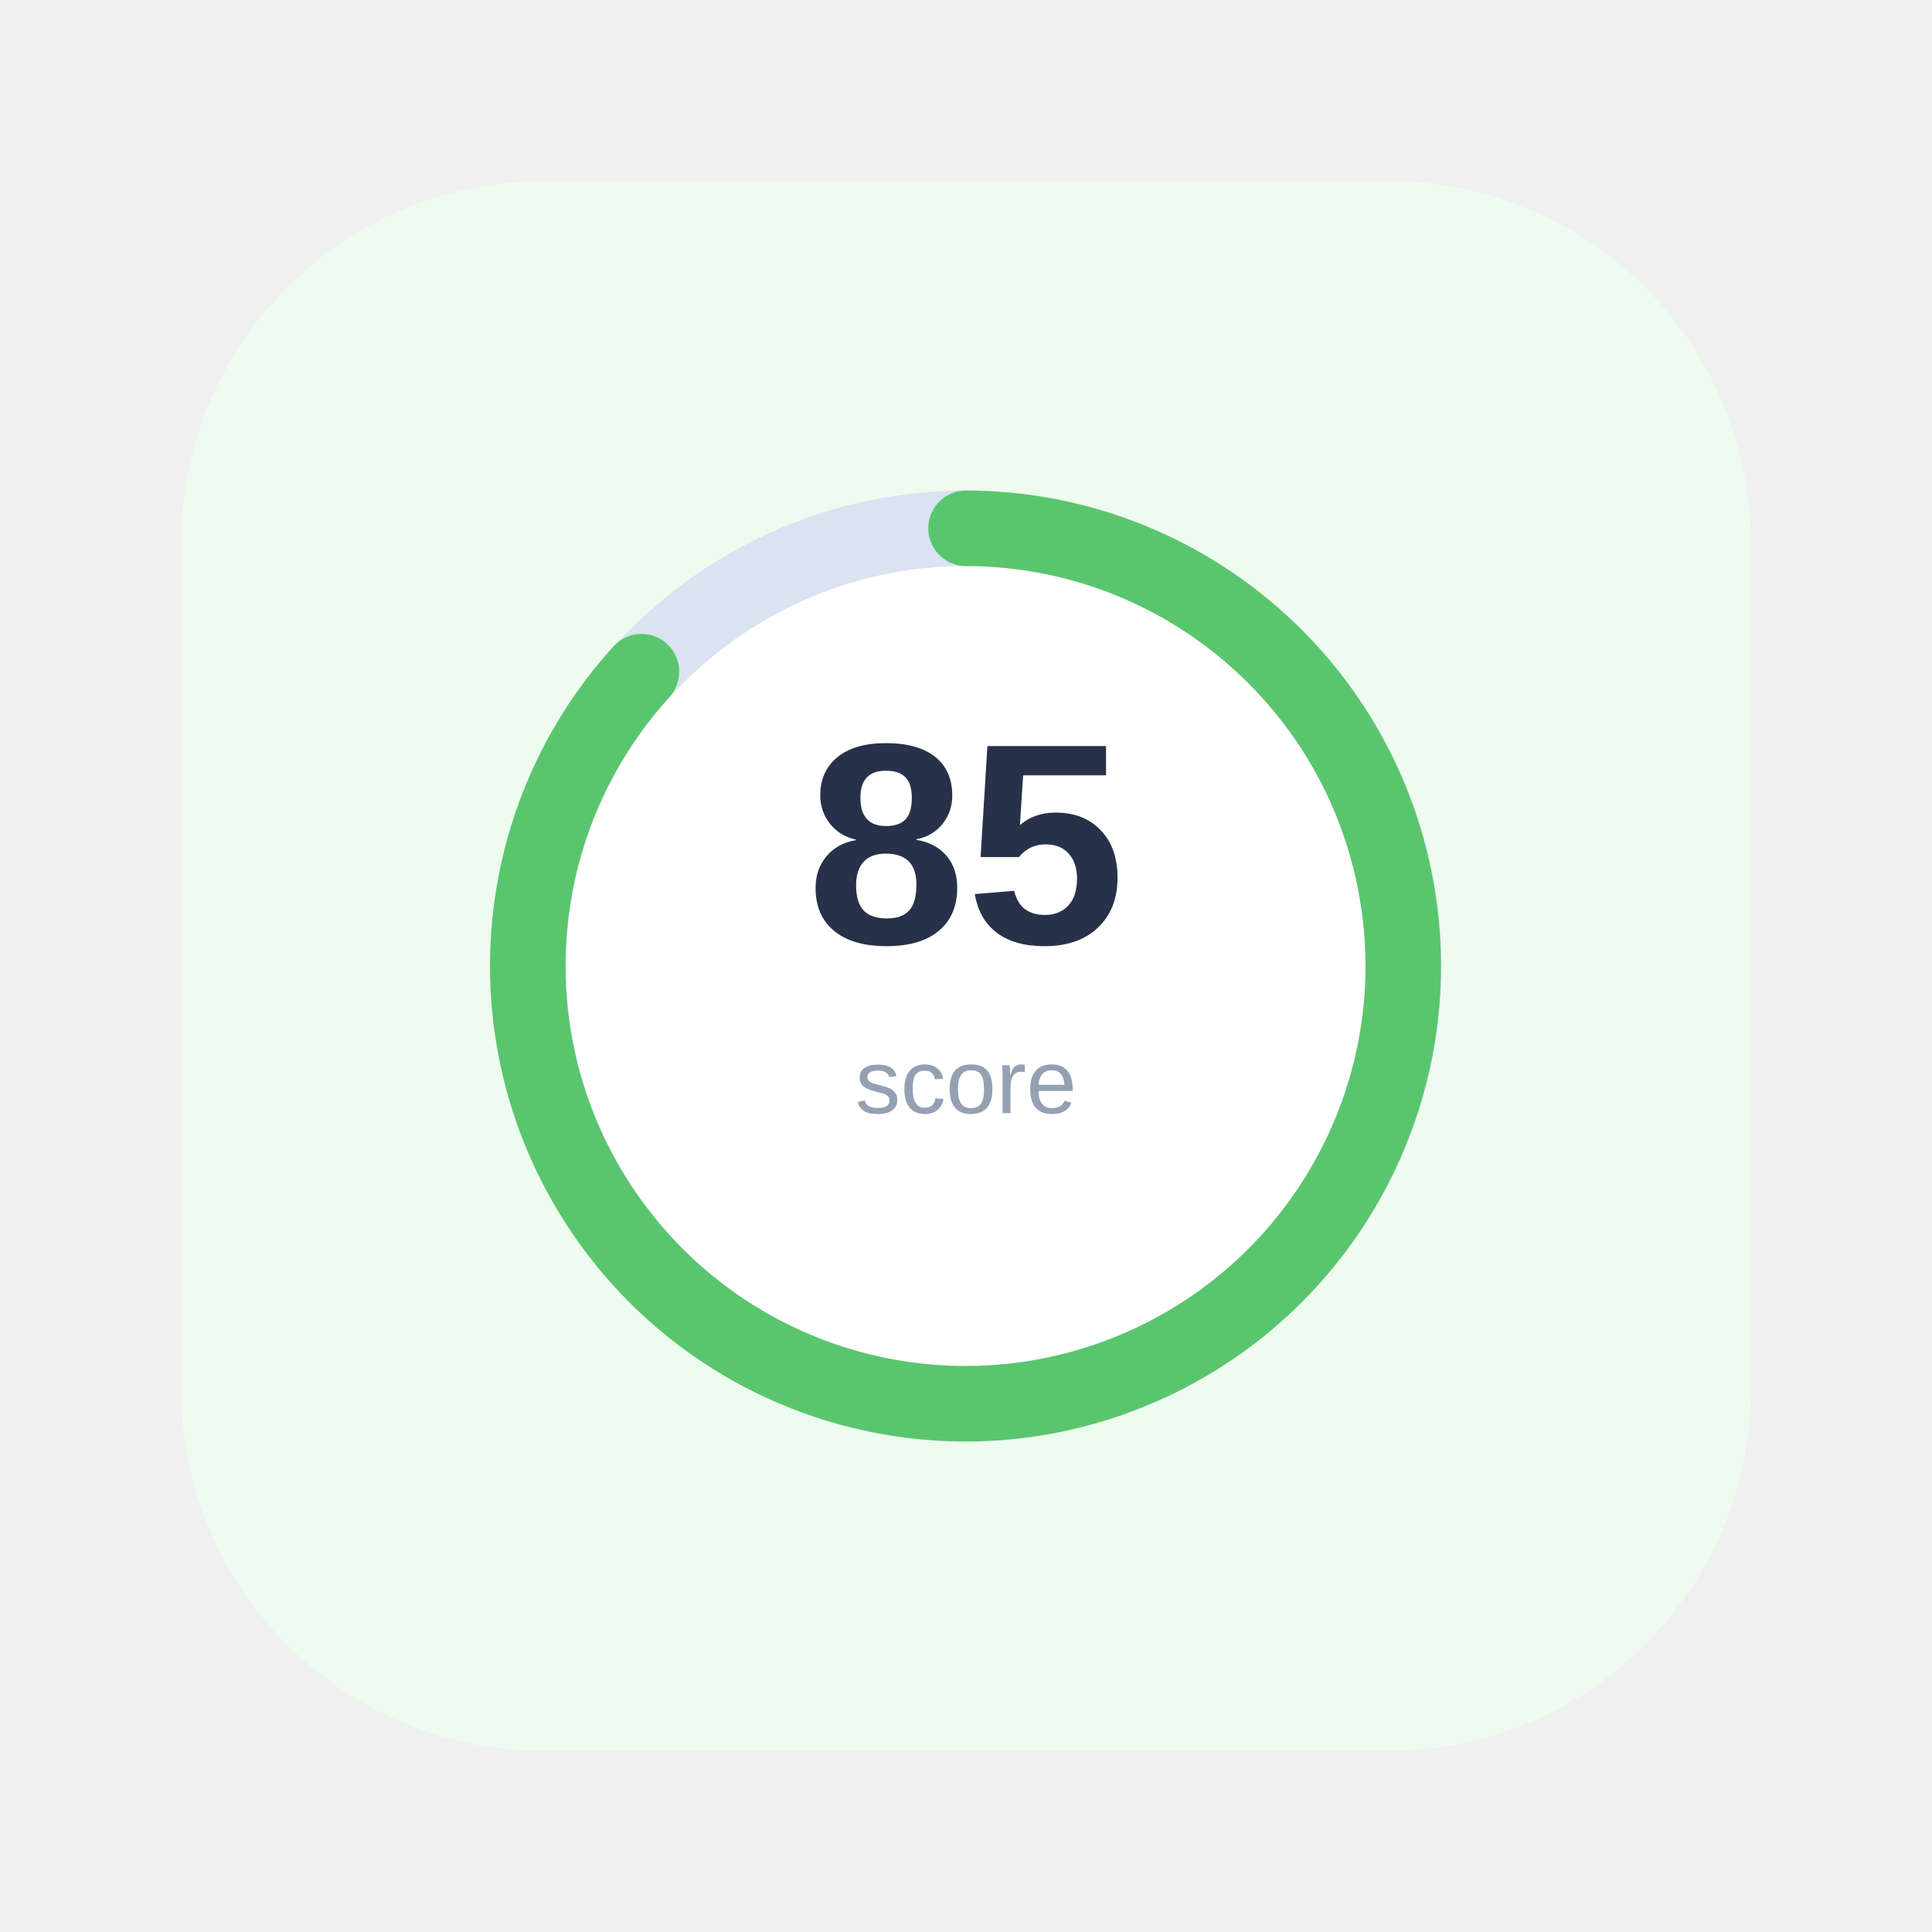
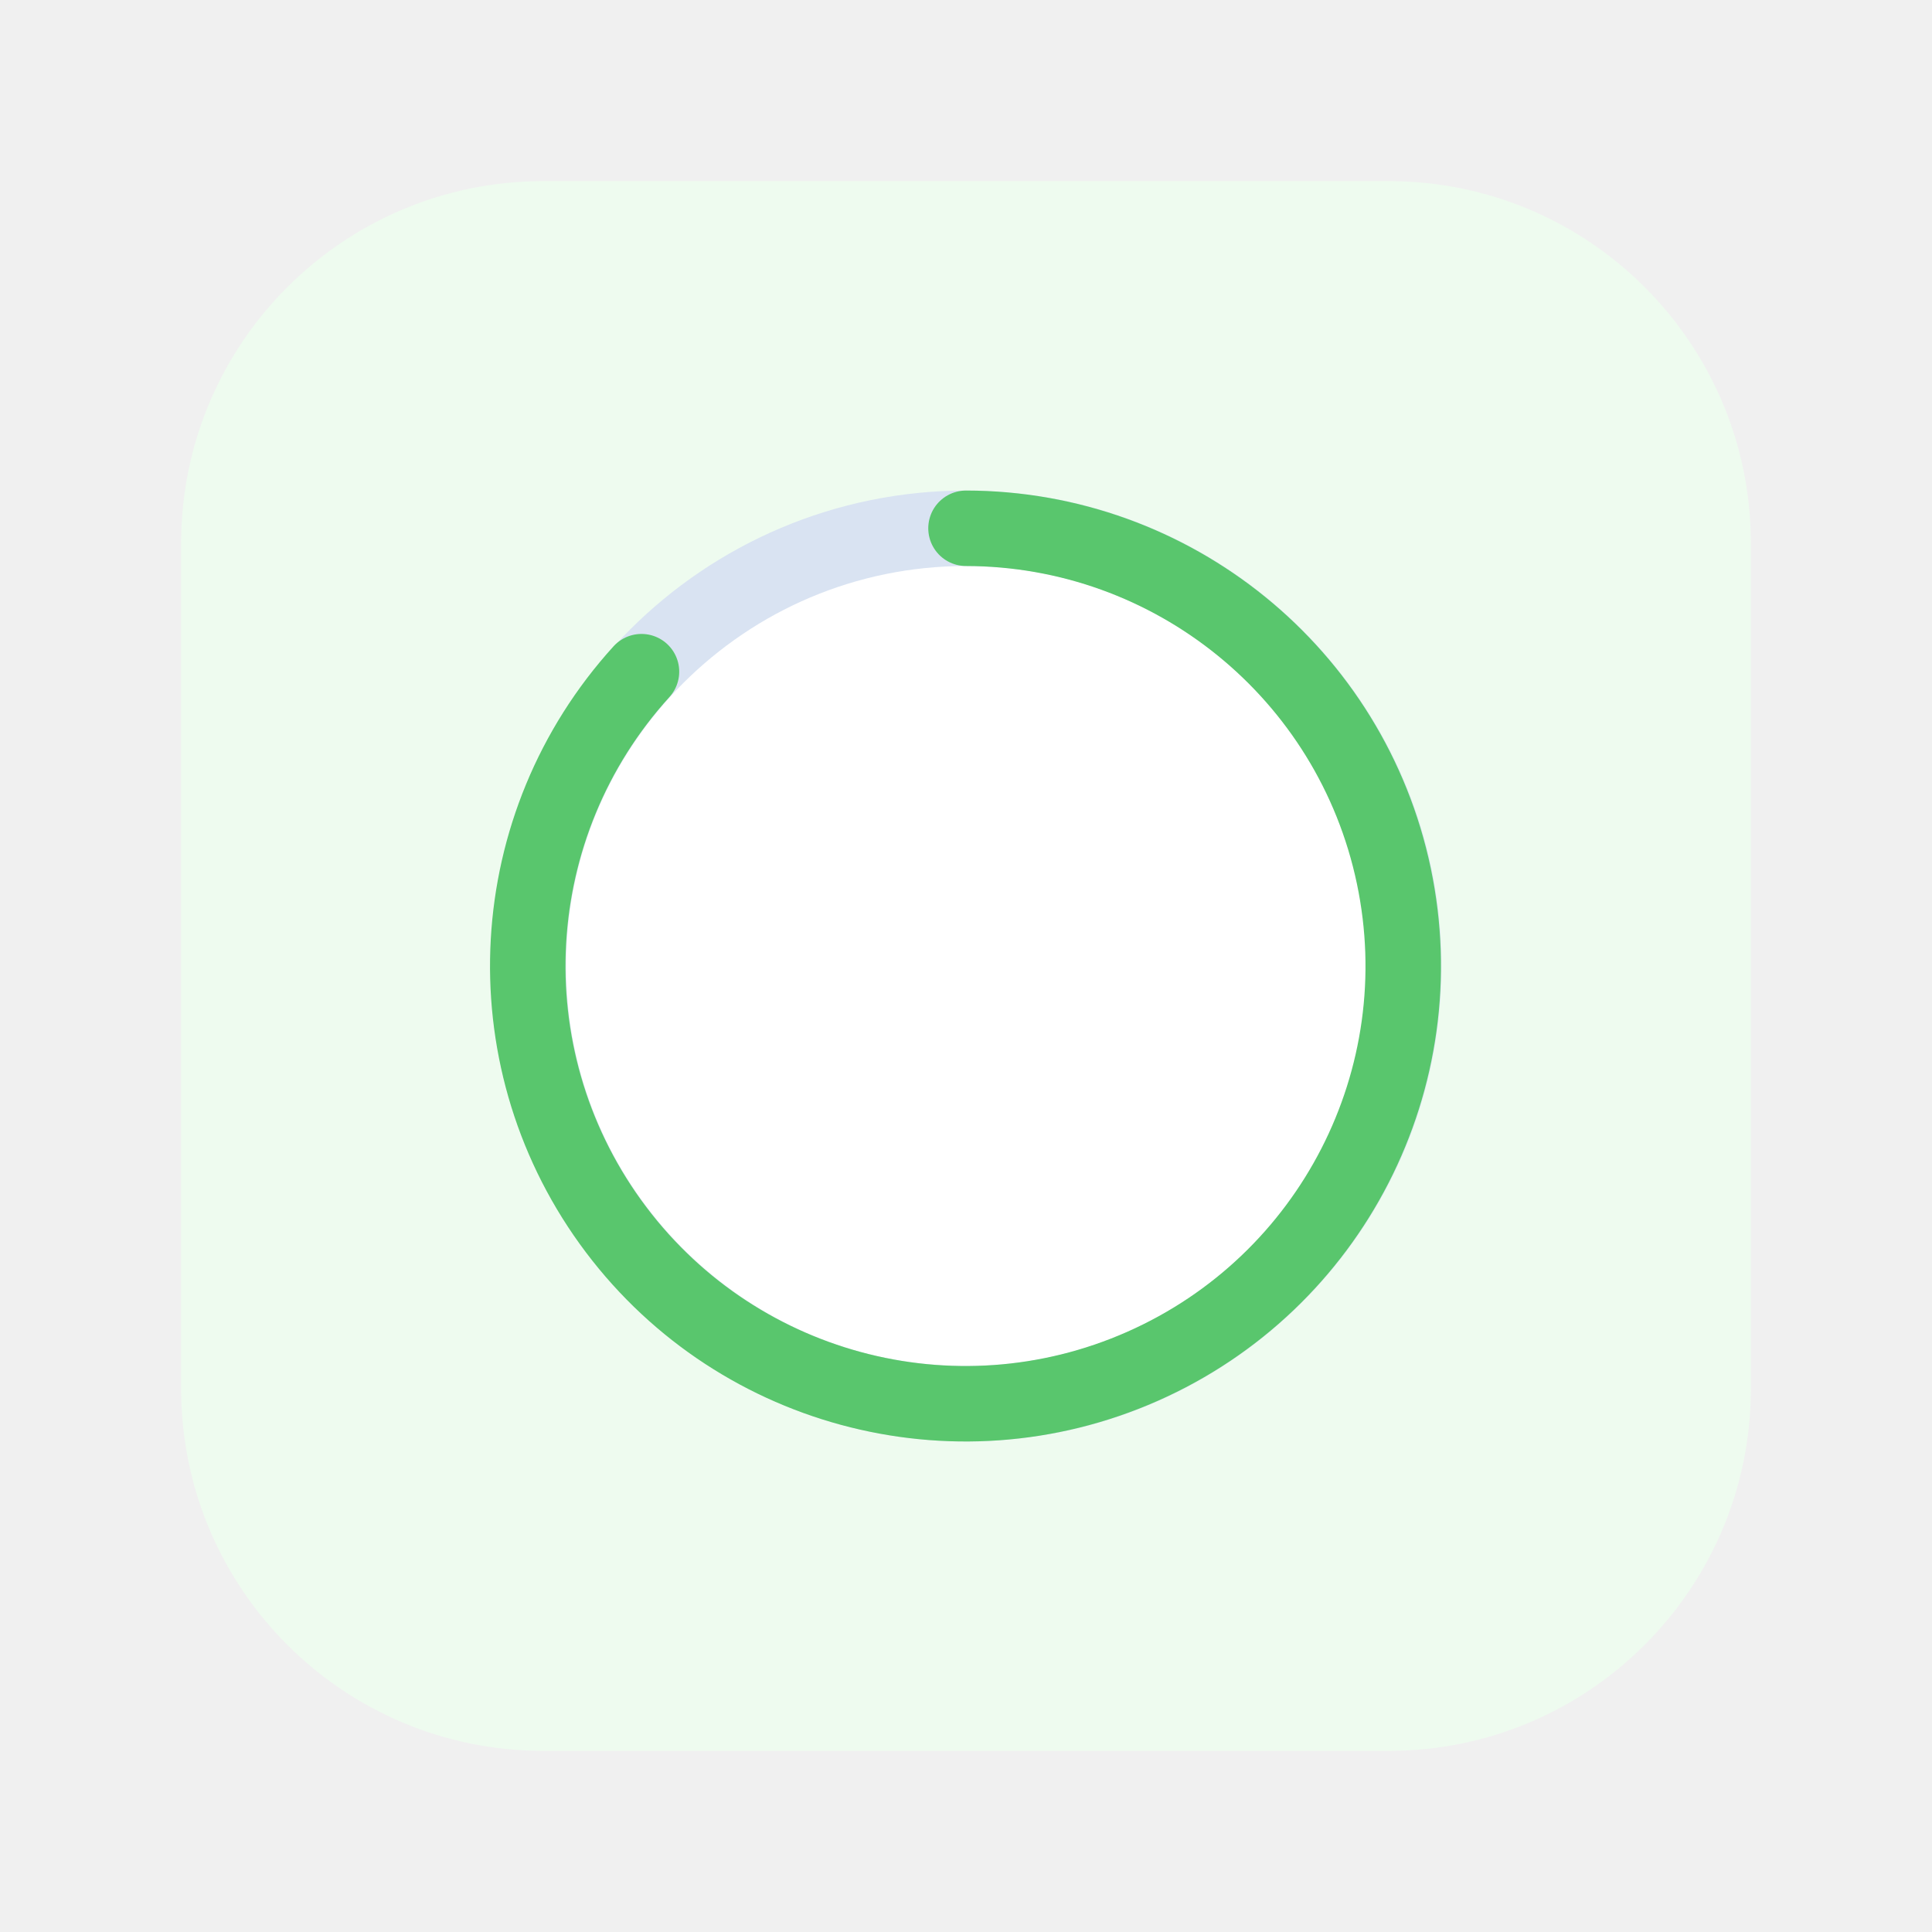
<svg xmlns="http://www.w3.org/2000/svg" width="512" height="512" viewBox="0 0 512 512">
  <rect width="512" height="512" fill="none" />
  <rect x="48" y="48" width="416" height="416" rx="96" fill="#EEFBEF" />
  <circle cx="256" cy="256" r="116" fill="#FFFFFF" stroke="#D9E3F2" stroke-width="20" />
  <path d="M256 140 A116 116 0 1 1 170 178" fill="none" stroke="#59C66D" stroke-width="20" stroke-linecap="round" />
-   <text x="256" y="250" text-anchor="middle" font-family="Arial" font-size="76" font-weight="700" fill="#27324A">85</text>
-   <text x="256" y="295" text-anchor="middle" font-family="Arial" font-size="24" fill="#94A1B2">score</text>
</svg>
